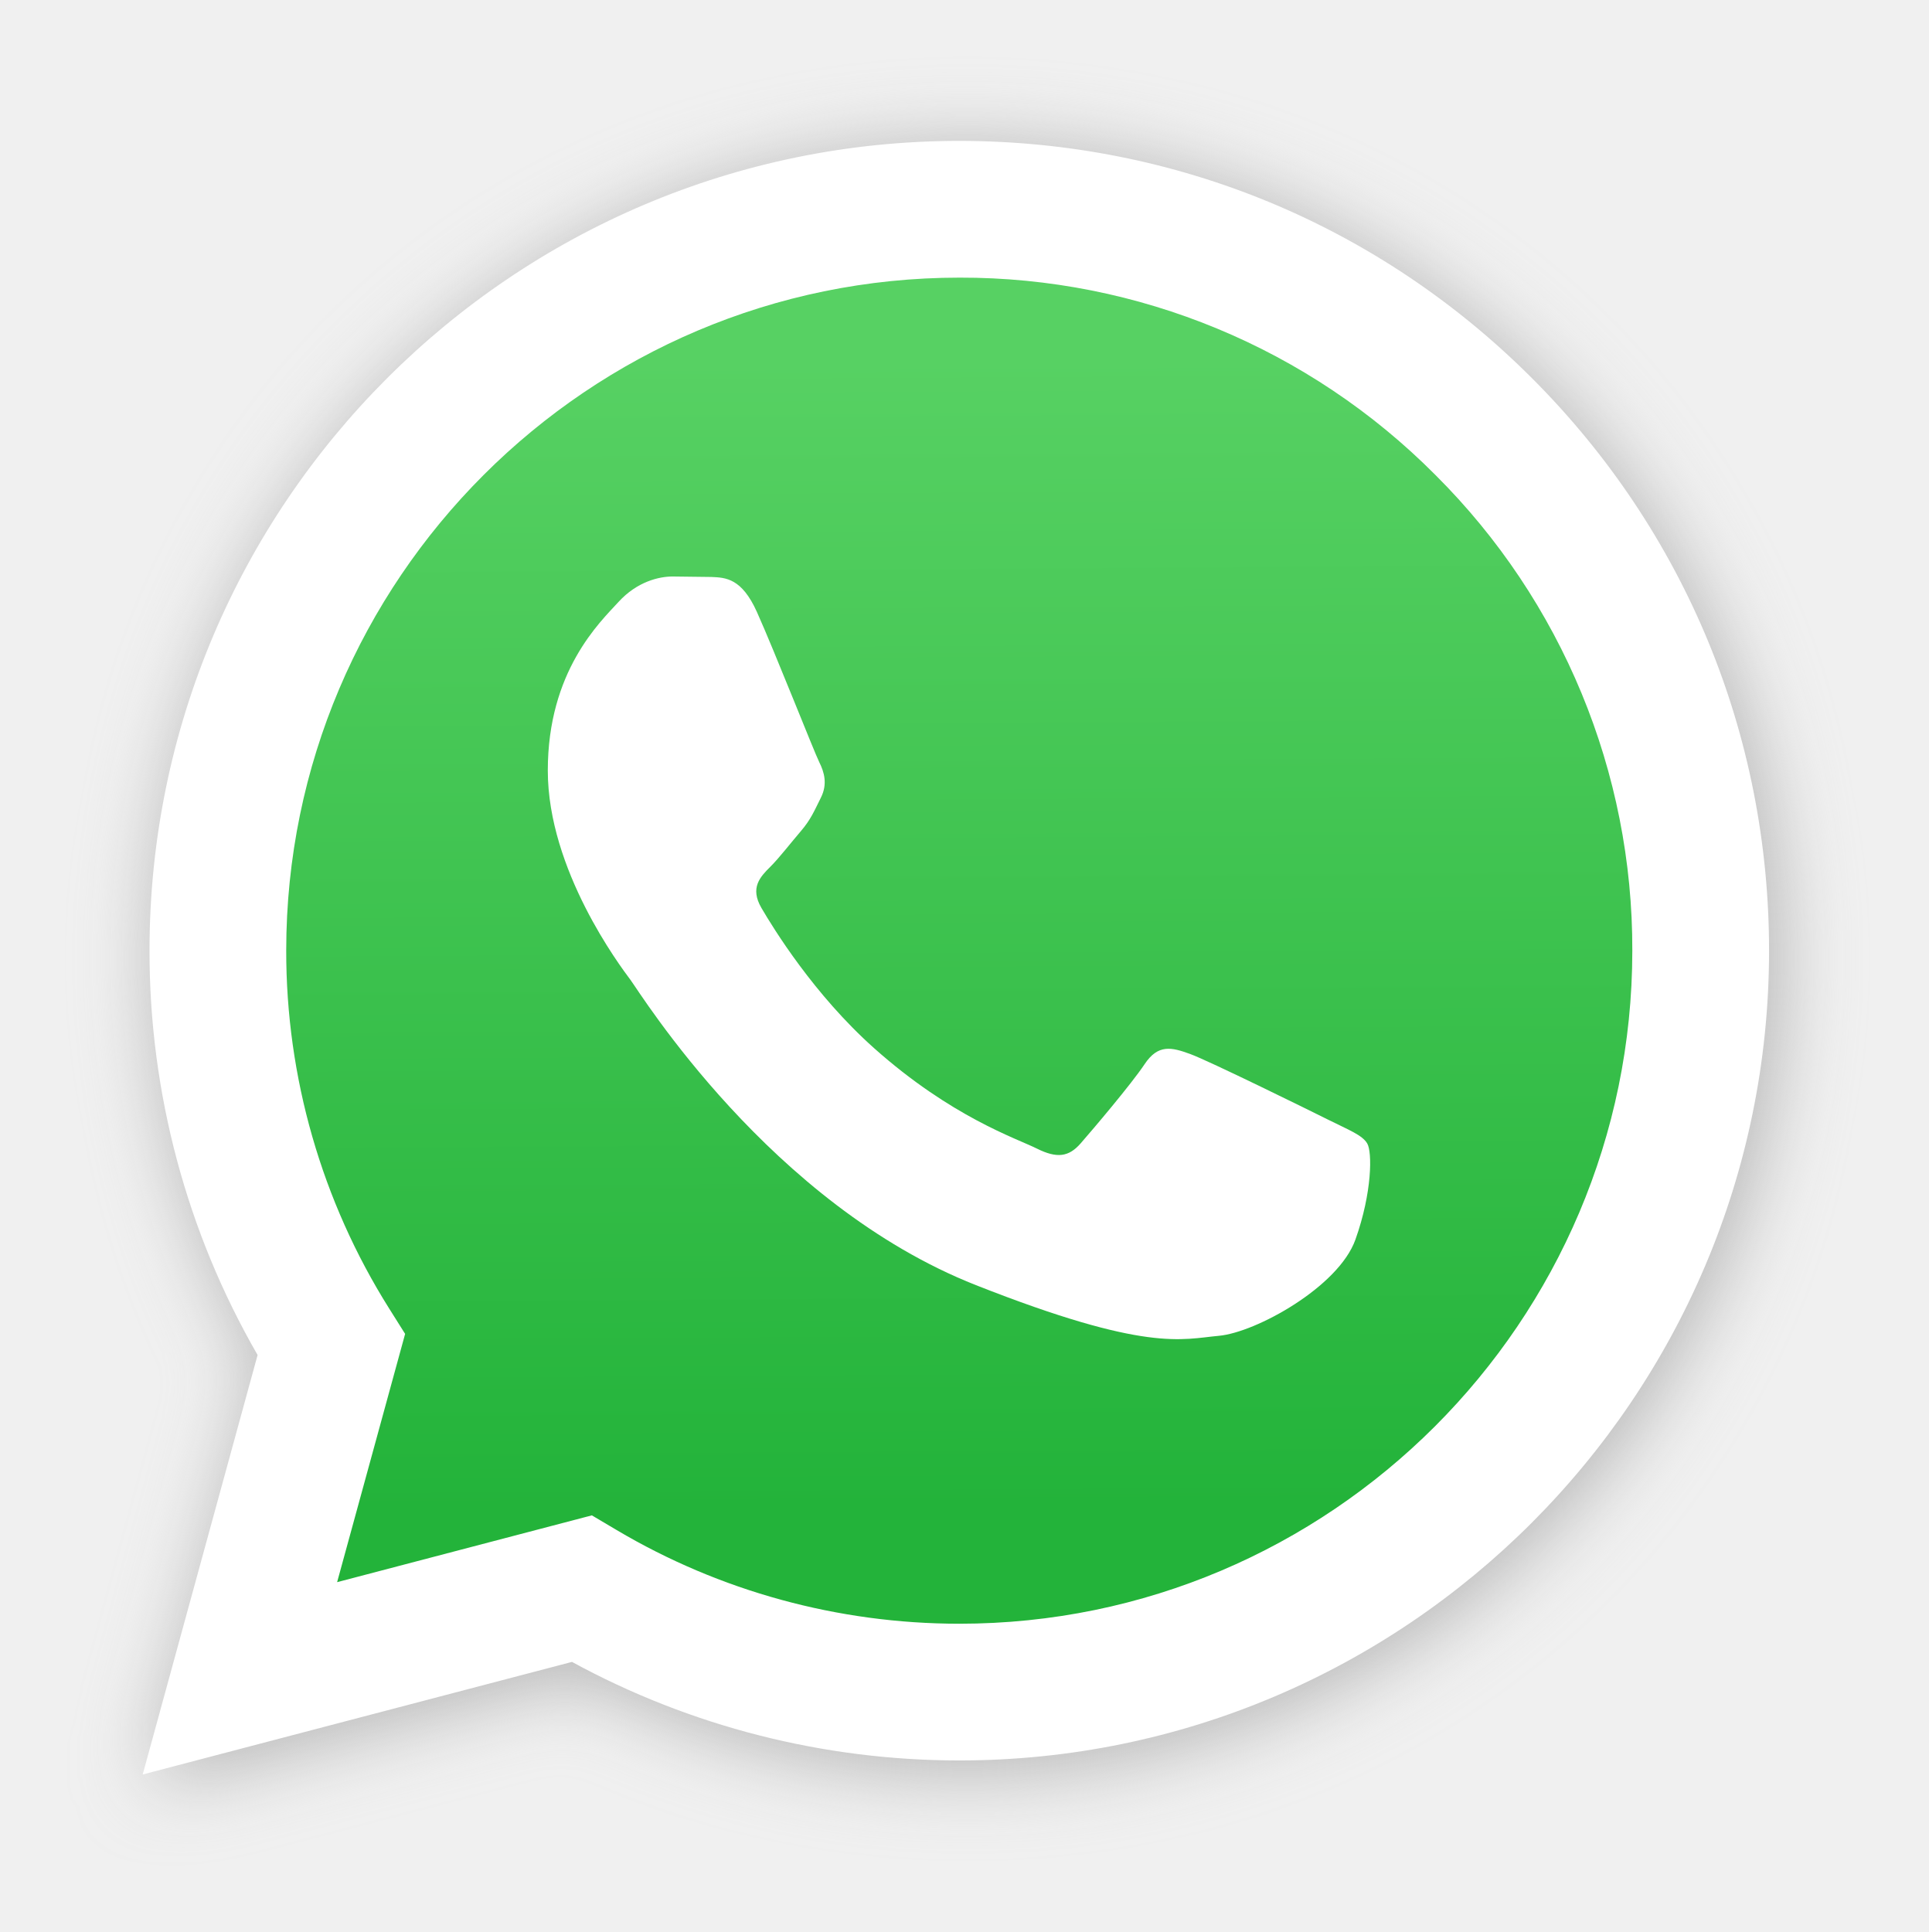
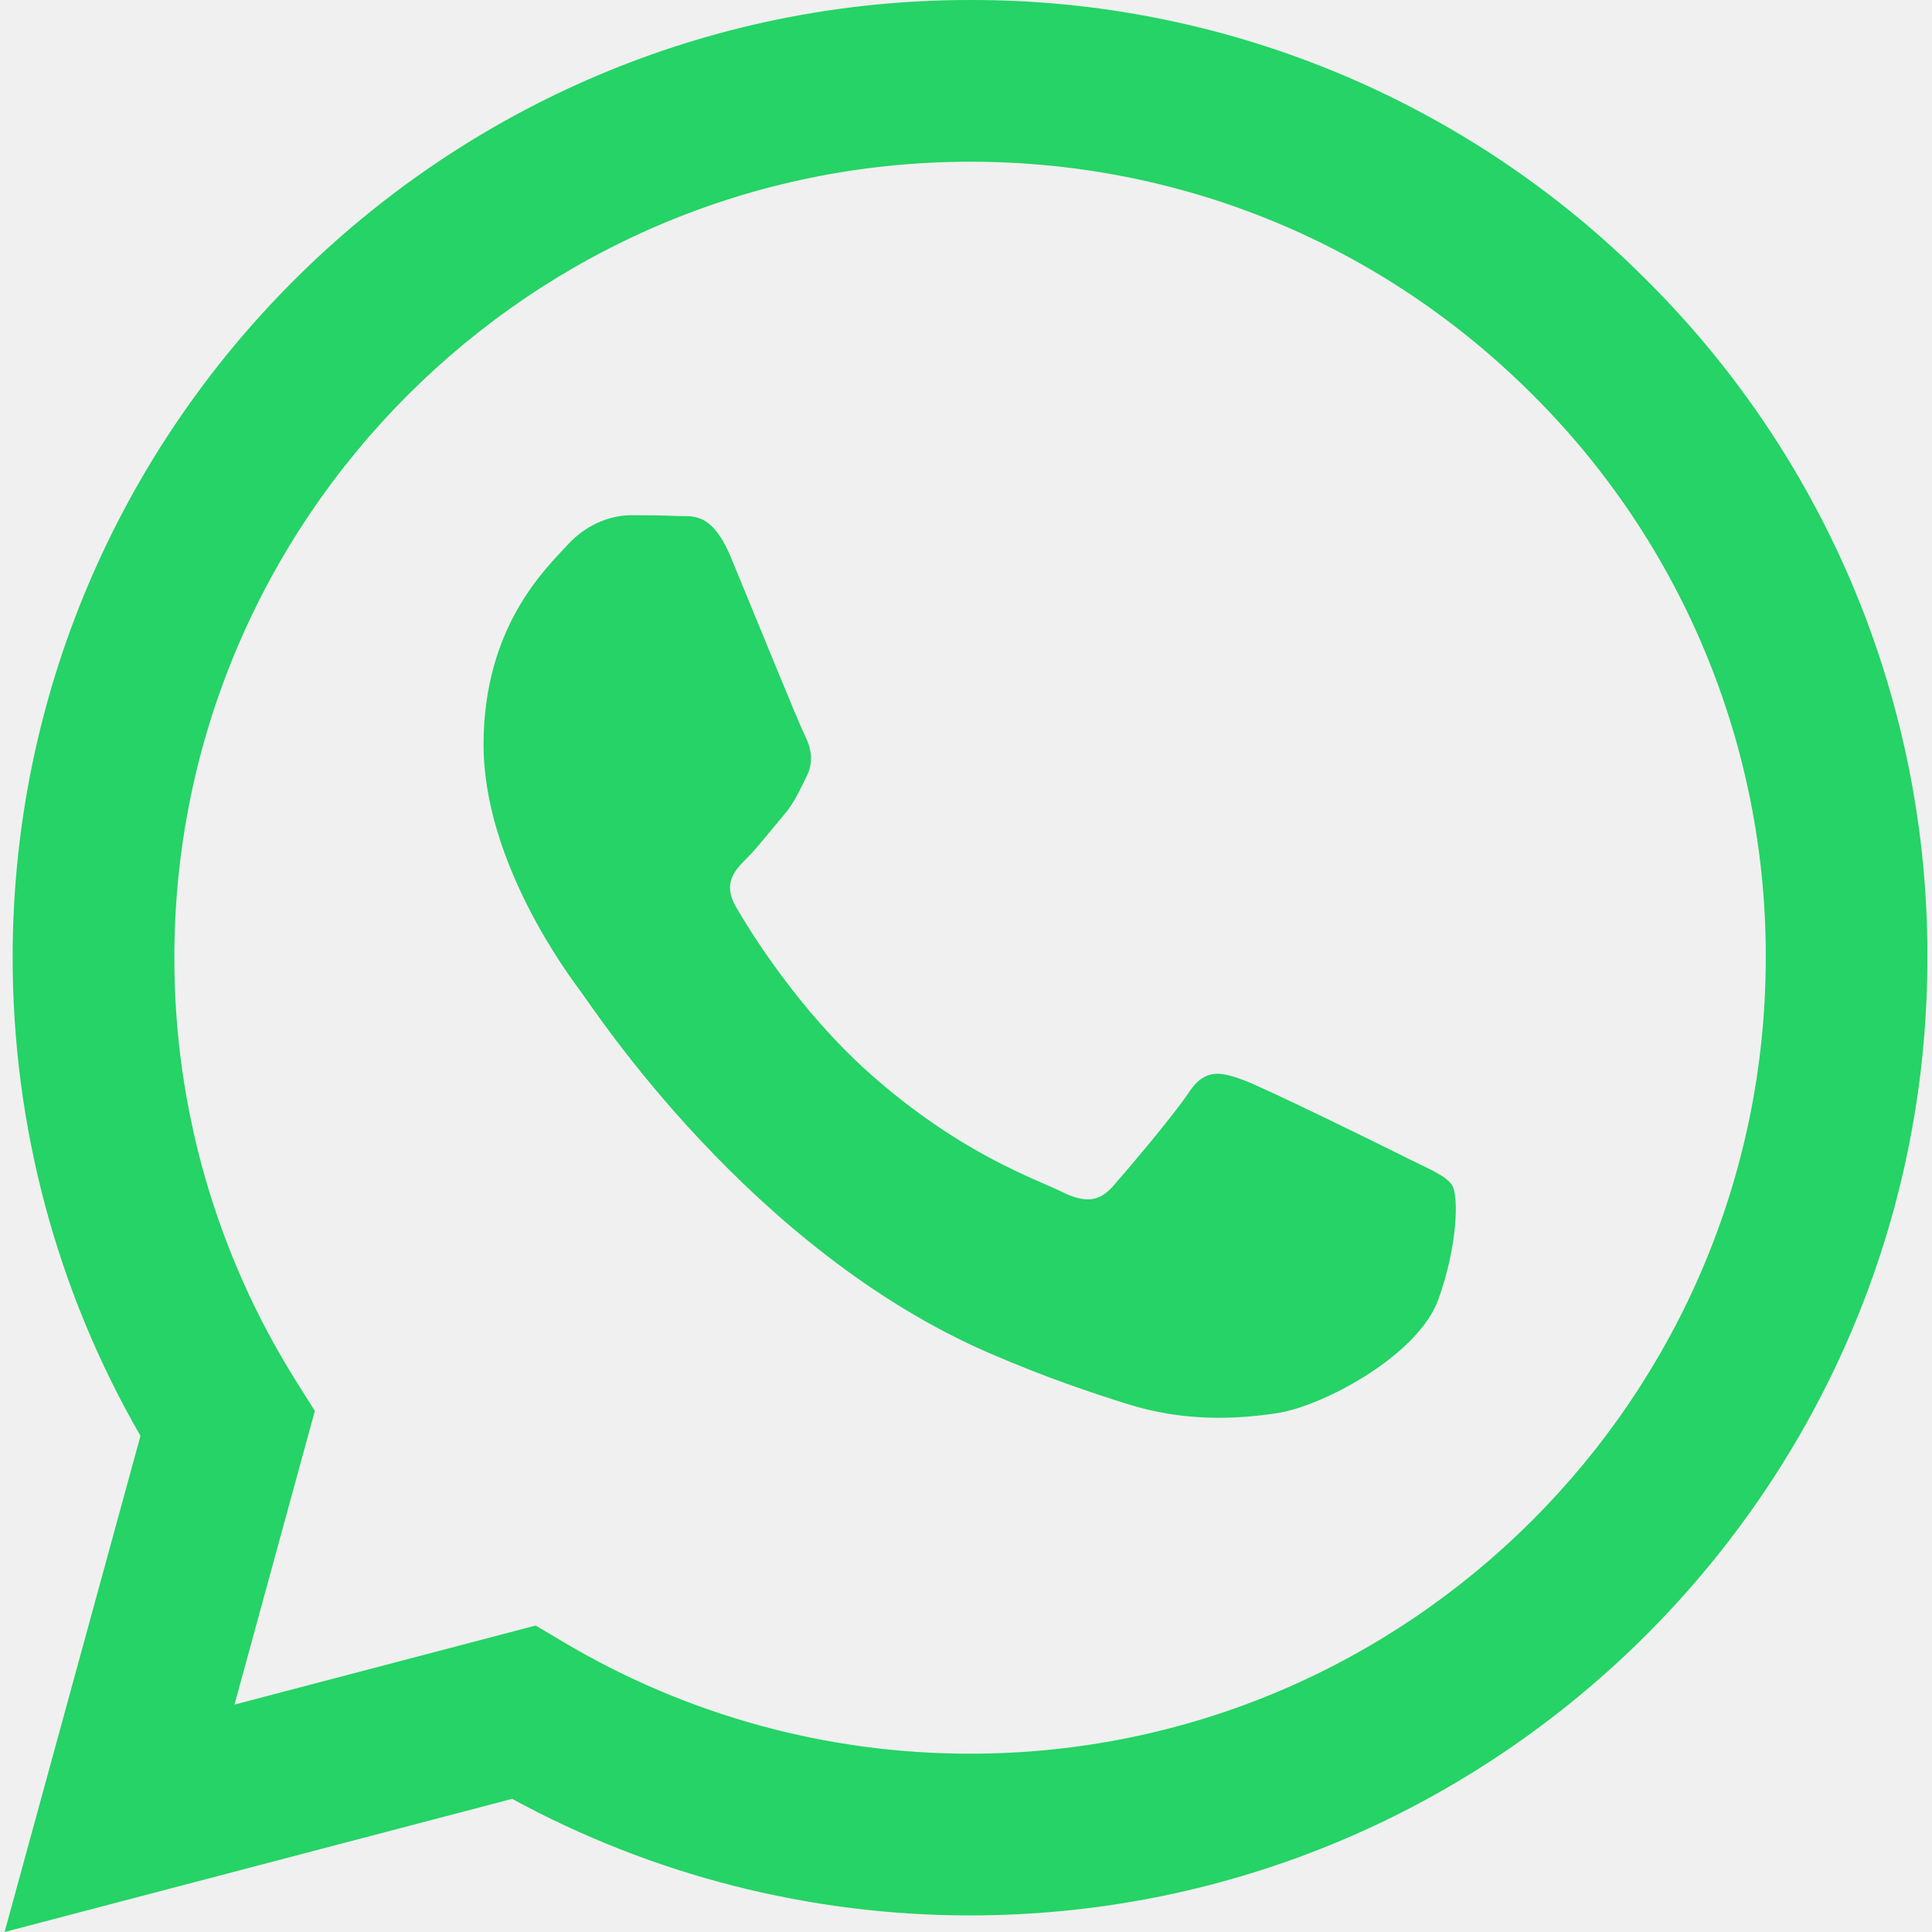
- <svg xmlns="http://www.w3.org/2000/svg" viewBox="0 0 175.216 175.552">
-   <defs>
-     <linearGradient id="b" x1="85.915" x2="86.535" y1="32.567" y2="137.092" gradientUnits="userSpaceOnUse">
-       <stop offset="0" stop-color="#57d163" />
-       <stop offset="1" stop-color="#23b33a" />
-     </linearGradient>
-     <filter id="a" width="1.115" height="1.114" x="-.057" y="-.057" color-interpolation-filters="sRGB">
-       <feGaussianBlur stdDeviation="3.531" />
-     </filter>
-   </defs>
-   <path fill="#b3b3b3" d="m54.532 138.45 2.235 1.324c9.387 5.571 20.15 8.518 31.126 8.523h.023c33.707 0 61.139-27.426 61.153-61.135.006-16.335-6.349-31.696-17.895-43.251A60.75 60.75 0 0 0 87.94 25.983c-33.733 0-61.166 27.423-61.178 61.13a60.98 60.98 0 0 0 9.349 32.535l1.455 2.312-6.179 22.558zm-40.811 23.544L24.16 123.88c-6.438-11.154-9.825-23.808-9.821-36.772.017-40.556 33.021-73.55 73.578-73.55 19.681.01 38.154 7.669 52.047 21.572s21.537 32.383 21.53 52.037c-.018 40.553-33.027 73.553-73.578 73.553h-.032c-12.313-.005-24.412-3.094-35.159-8.954zm0 0" filter="url(#a)" />
-   <path fill="#fff" d="m12.966 161.238 10.439-38.114a73.42 73.42 0 0 1-9.821-36.772c.017-40.556 33.021-73.55 73.578-73.55 19.681.01 38.154 7.669 52.047 21.572s21.537 32.383 21.53 52.037c-.018 40.553-33.027 73.553-73.578 73.553h-.032c-12.313-.005-24.412-3.094-35.159-8.954z" />
-   <path fill="url(#linearGradient1780)" d="M87.184 25.227c-33.733 0-61.166 27.423-61.178 61.13a60.98 60.98 0 0 0 9.349 32.535l1.455 2.312-6.179 22.559 23.146-6.069 2.235 1.324c9.387 5.571 20.15 8.518 31.126 8.524h.023c33.707 0 61.14-27.426 61.153-61.135a60.75 60.75 0 0 0-17.895-43.251 60.75 60.75 0 0 0-43.235-17.929z" />
-   <path fill="url(#b)" d="M87.184 25.227c-33.733 0-61.166 27.423-61.178 61.13a60.98 60.98 0 0 0 9.349 32.535l1.455 2.313-6.179 22.558 23.146-6.069 2.235 1.324c9.387 5.571 20.15 8.517 31.126 8.523h.023c33.707 0 61.14-27.426 61.153-61.135a60.75 60.75 0 0 0-17.895-43.251 60.75 60.75 0 0 0-43.235-17.928z" />
-   <path fill="#fff" fill-rule="evenodd" d="M68.772 55.603c-1.378-3.061-2.828-3.123-4.137-3.176l-3.524-.043c-1.226 0-3.218.46-4.902 2.3s-6.435 6.287-6.435 15.332 6.588 17.785 7.506 19.013 12.718 20.381 31.405 27.75c15.529 6.124 18.689 4.906 22.061 4.6s10.877-4.447 12.408-8.74 1.532-7.971 1.073-8.74-1.685-1.226-3.525-2.146-10.877-5.367-12.562-5.981-2.91-.919-4.137.921-4.746 5.979-5.819 7.206-2.144 1.381-3.984.462-7.76-2.861-14.784-9.124c-5.465-4.873-9.154-10.891-10.228-12.73s-.114-2.835.808-3.751c.825-.824 1.838-2.147 2.759-3.22s1.224-1.84 1.836-3.065.307-2.301-.153-3.22-4.032-10.011-5.666-13.647" />
+ <svg xmlns="http://www.w3.org/2000/svg" viewBox="0 0 24 24" fill="#25D366">
+   <path d="M17.472 14.382c-.297-.149-1.758-.867-2.03-.967-.273-.099-.471-.148-.67.15-.197.297-.767.966-.94 1.164-.173.199-.347.223-.644.075-.297-.15-1.255-.463-2.39-1.475-.883-.788-1.48-1.761-1.653-2.059-.173-.297-.018-.458.13-.606.134-.133.298-.347.446-.52.149-.174.198-.298.298-.497.099-.198.05-.371-.025-.52-.075-.149-.669-1.612-.916-2.207-.242-.579-.487-.5-.669-.51-.173-.008-.371-.01-.57-.01-.198 0-.52.074-.792.372-.272.297-1.04 1.016-1.04 2.479 0 1.462 1.065 2.875 1.213 3.074.149.198 2.096 3.2 5.077 4.487.709.306 1.262.489 1.694.625.712.227 1.36.195 1.871.118.571-.085 1.758-.719 2.006-1.413.248-.694.248-1.289.173-1.413-.074-.124-.272-.198-.57-.347m-5.421 7.403h-.004a9.87 9.87 0 01-5.031-1.378l-.361-.214-3.741.982.998-3.648-.235-.374a9.86 9.86 0 01-1.51-5.26c.001-5.45 4.436-9.884 9.888-9.884 2.64 0 5.122 1.03 6.988 2.898a9.825 9.825 0 012.893 6.994c-.003 5.45-4.437 9.884-9.885 9.884m8.413-18.297A11.815 11.815 0 0012.05 0C5.495 0 .16 5.335.157 11.892c0 2.096.547 4.142 1.588 5.945L.057 24l6.305-1.654a11.882 11.882 0 005.683 1.448h.005c6.554 0 11.89-5.335 11.893-11.893a11.821 11.821 0 00-3.48-8.413z" />
</svg>
